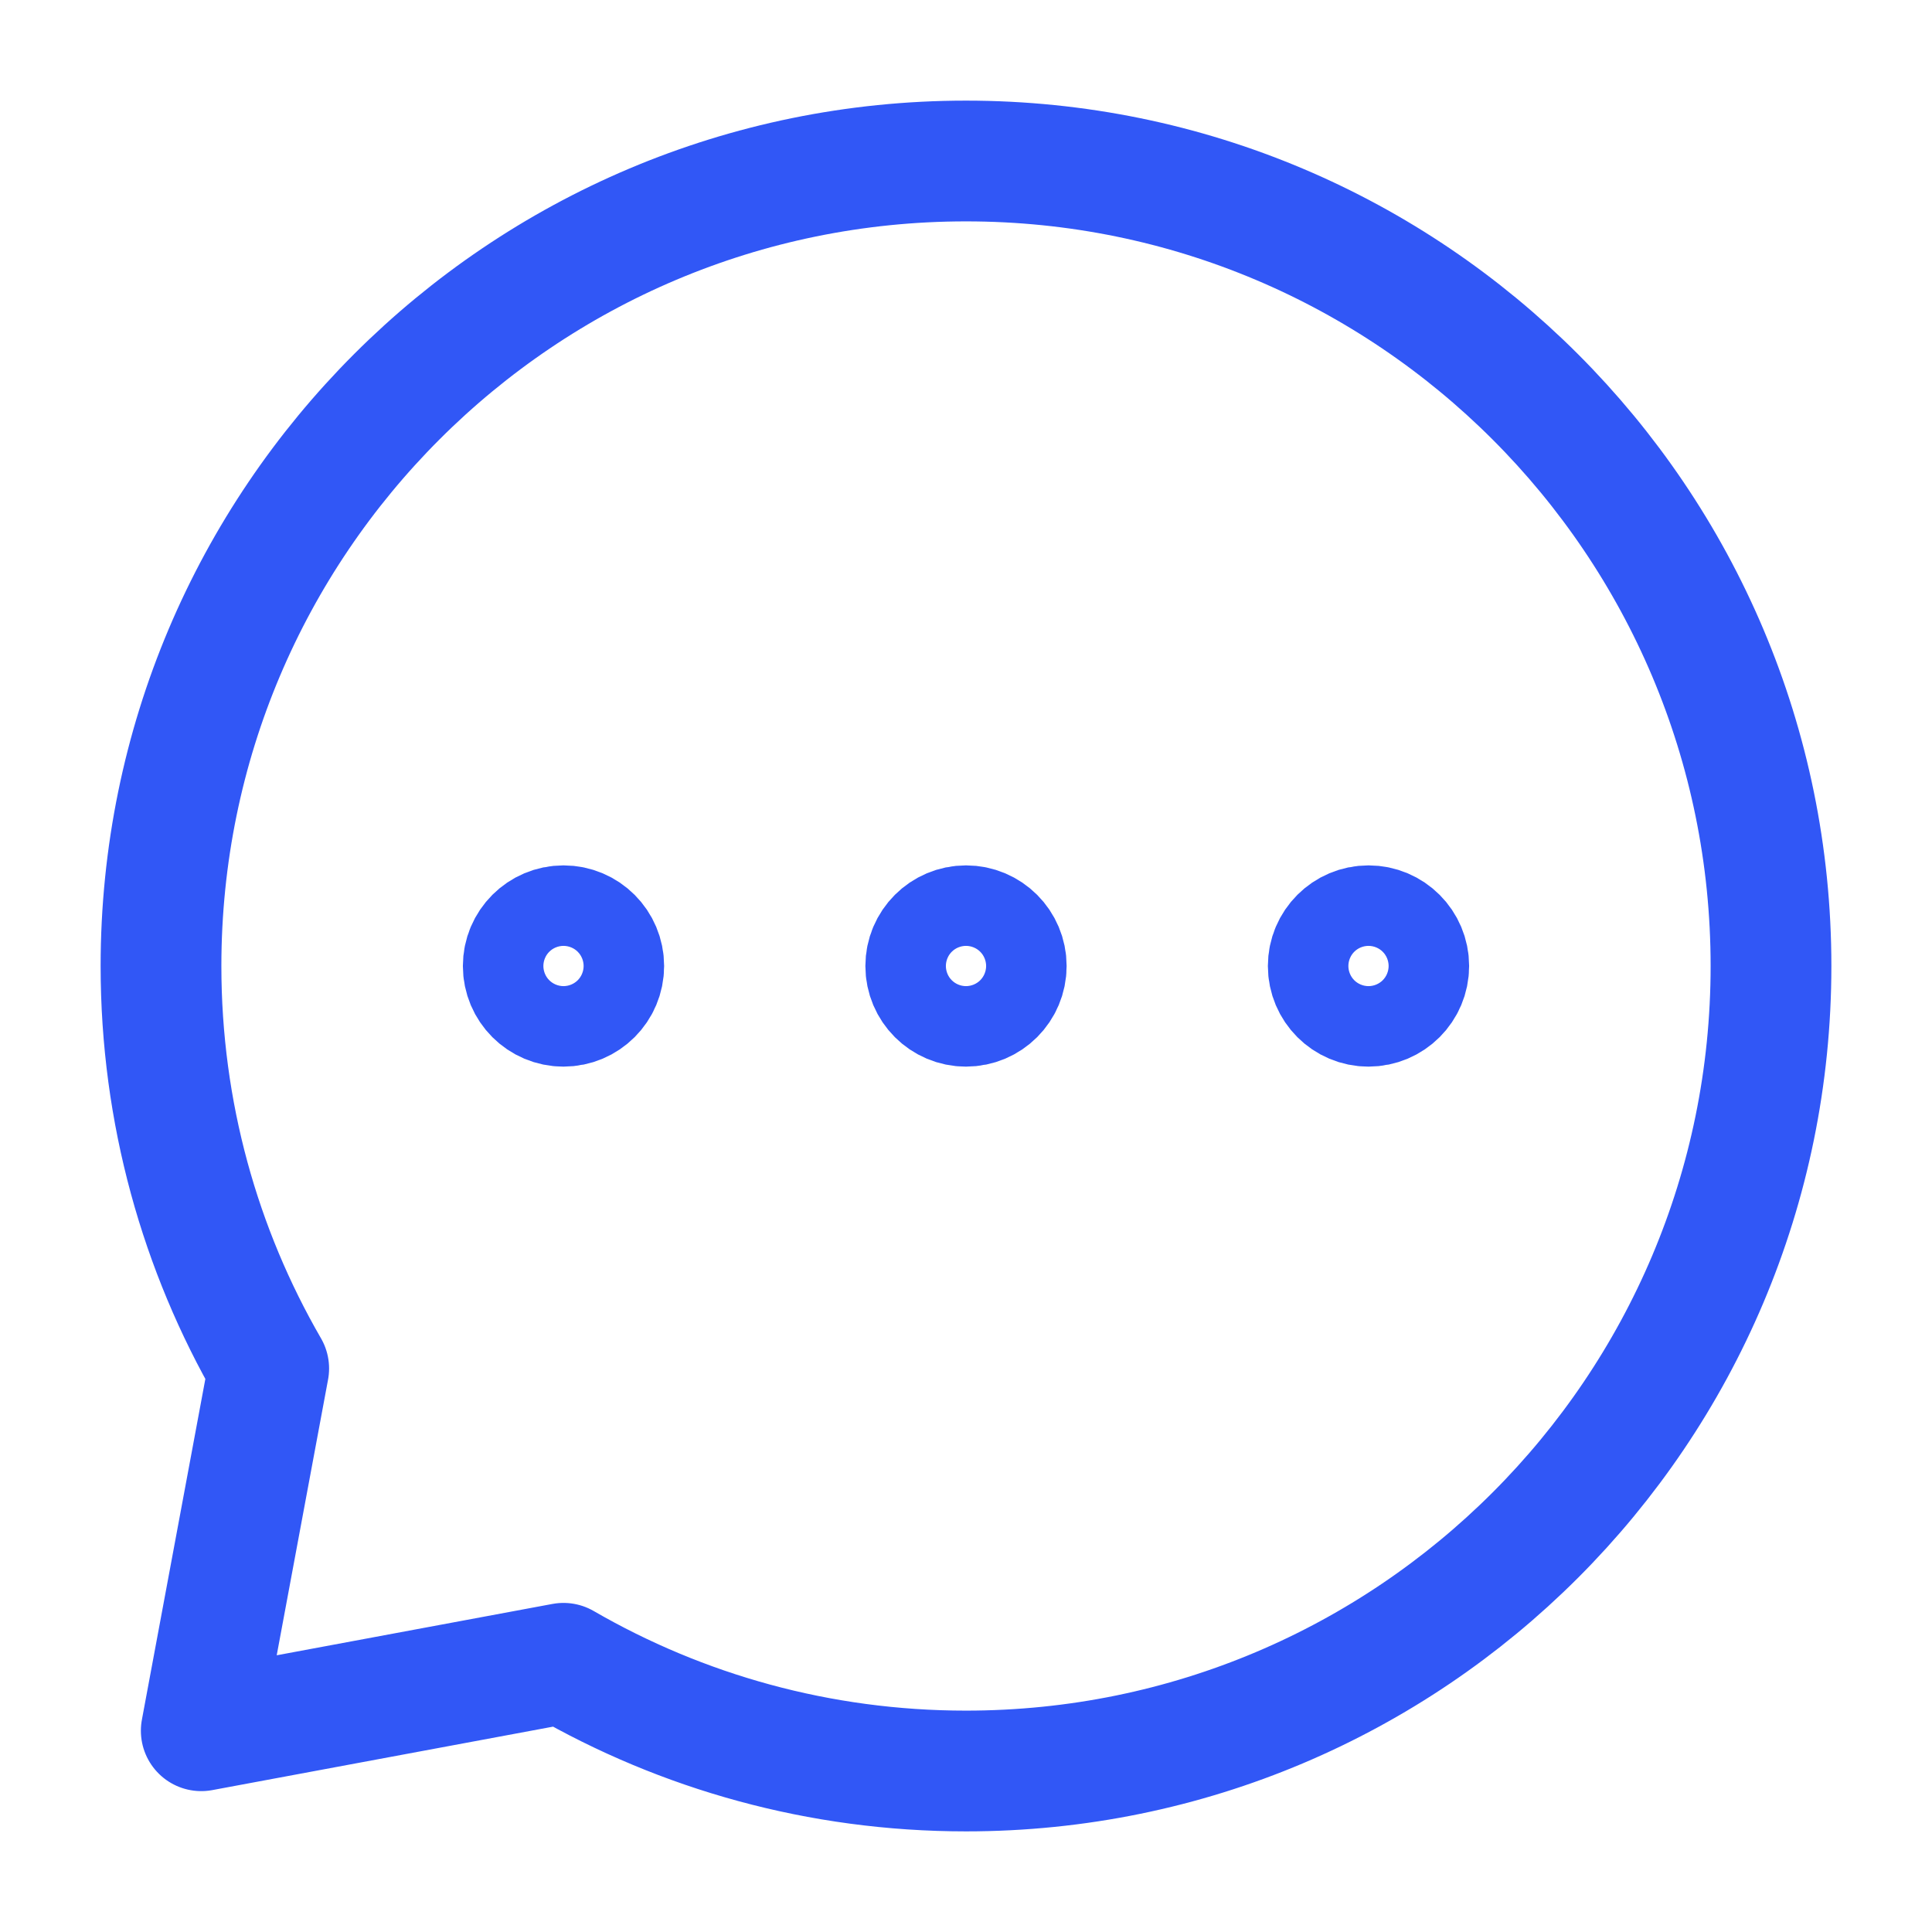
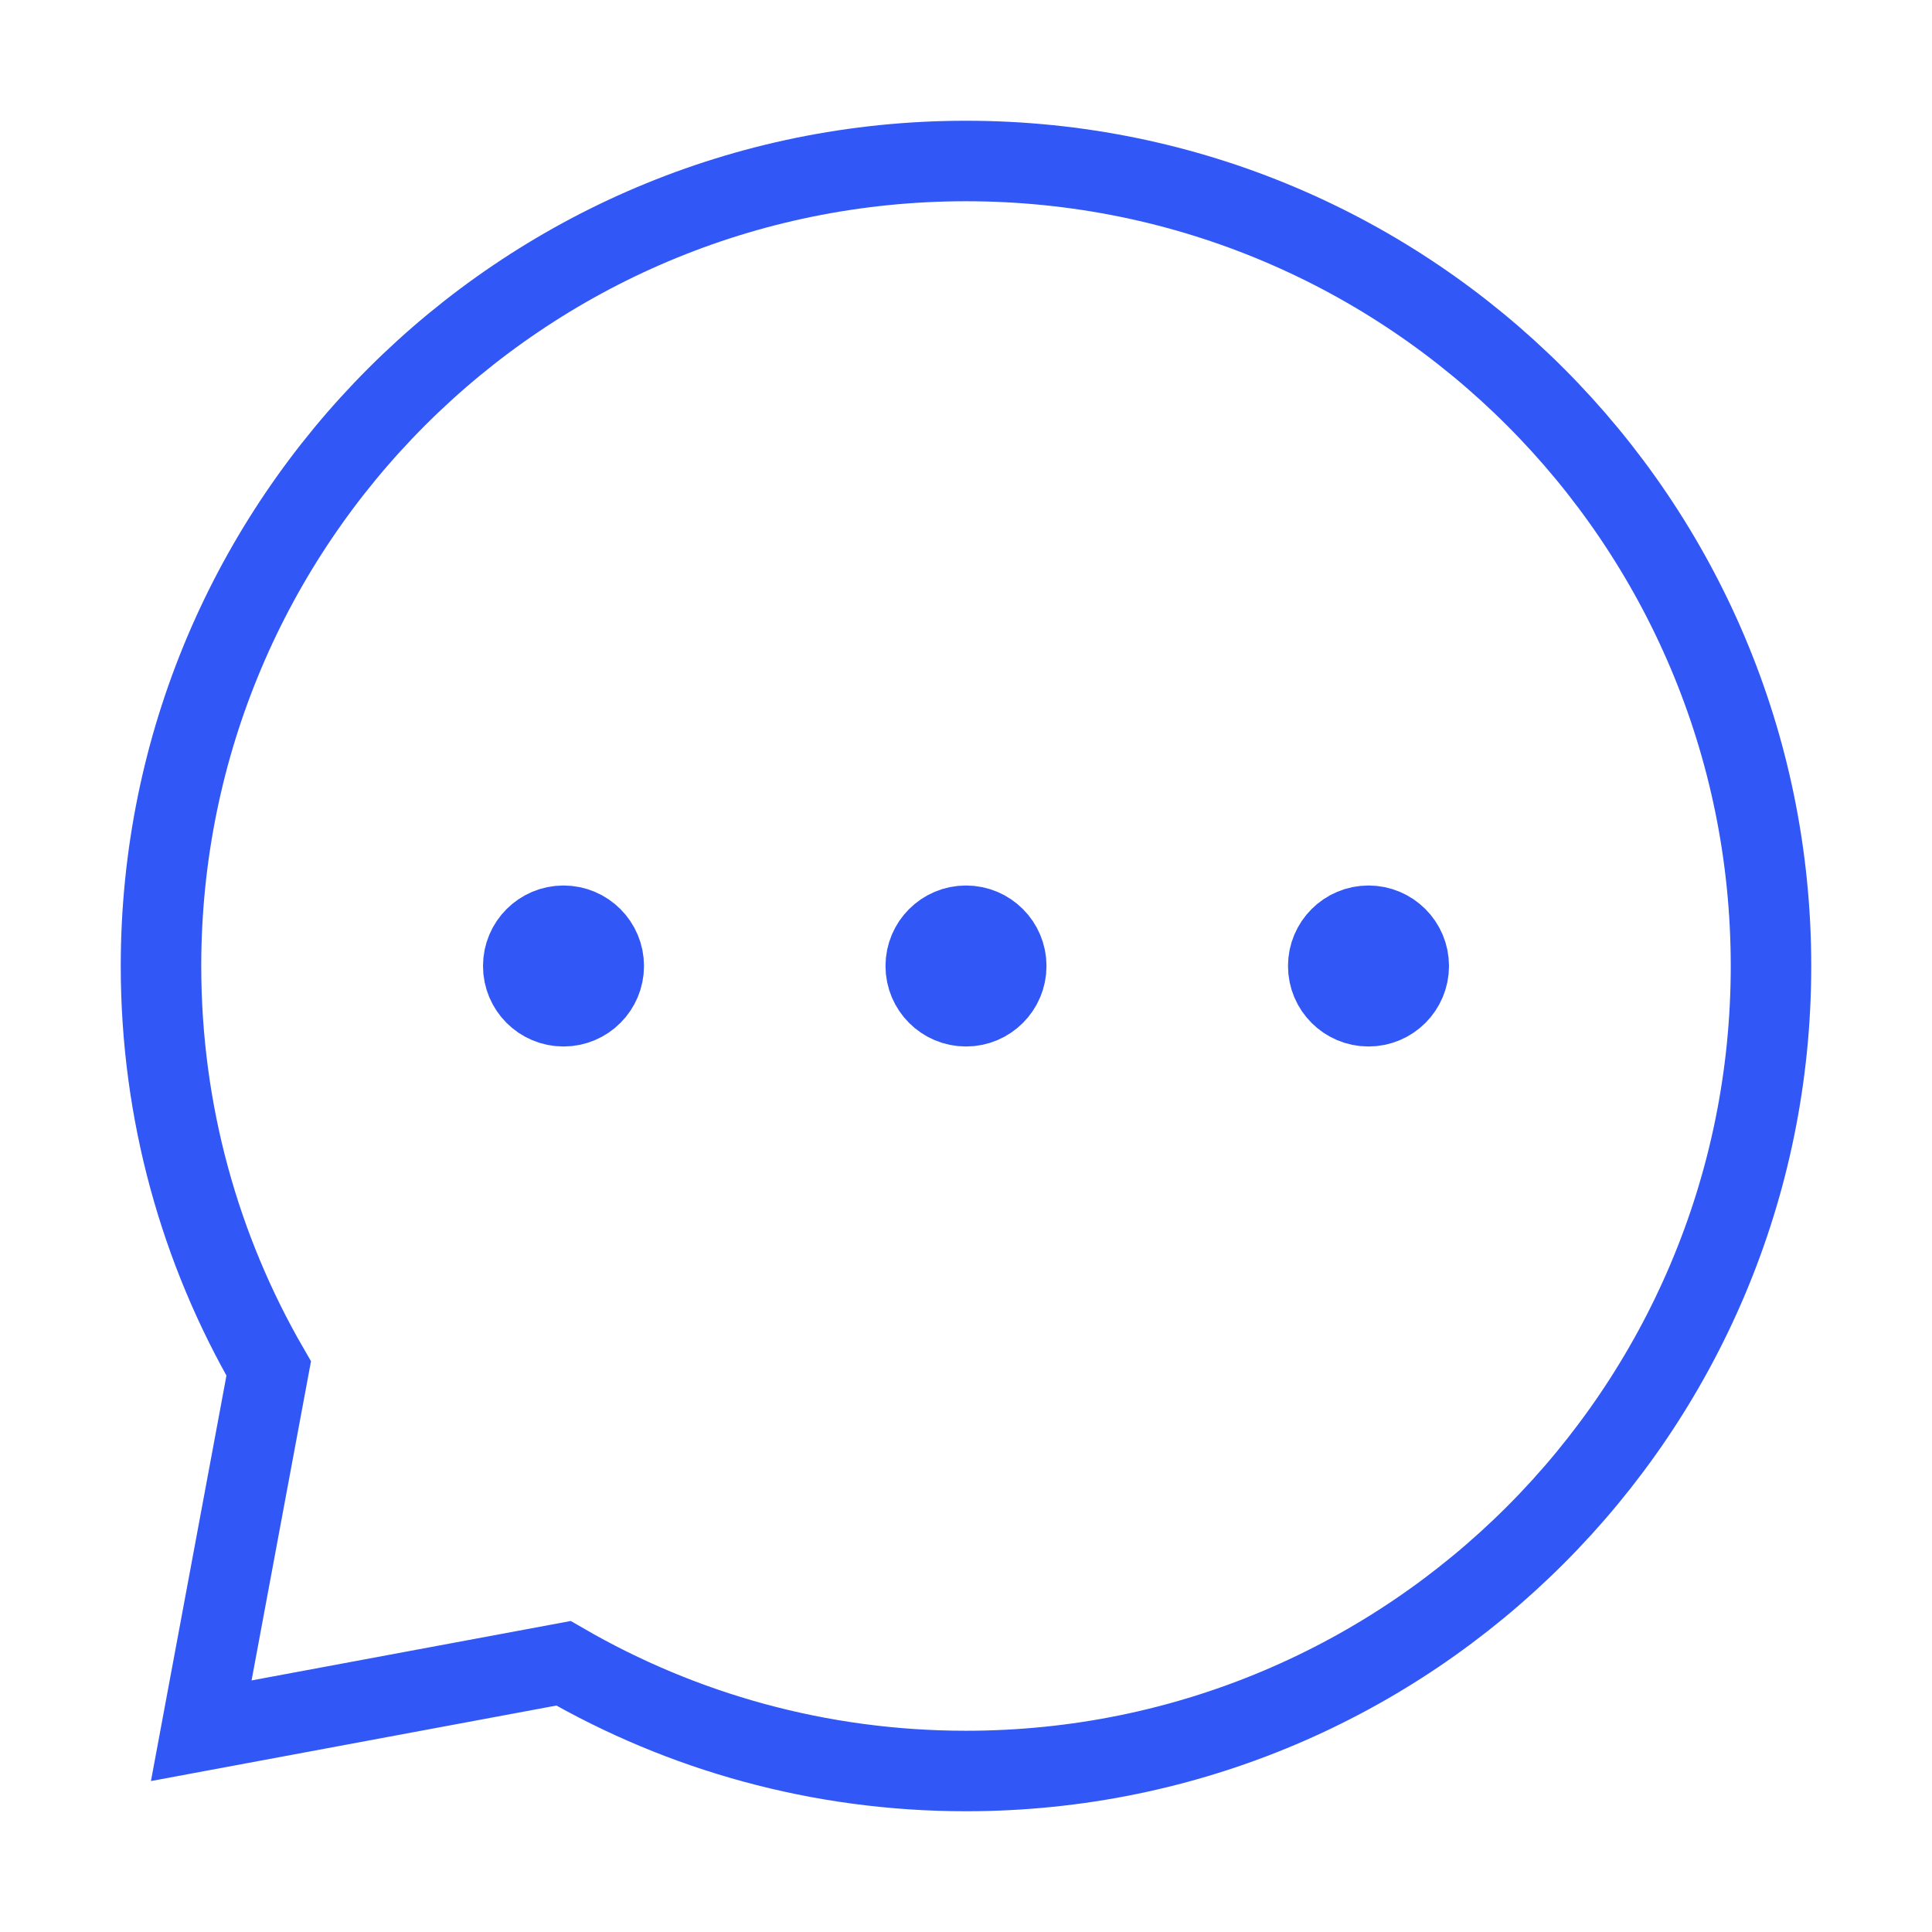
<svg xmlns="http://www.w3.org/2000/svg" width="24" height="24" viewBox="0 0 24 24" fill="none">
-   <path d="M17 12.5C17.276 12.5 17.5 12.276 17.5 12C17.5 11.724 17.276 11.5 17 11.5C16.724 11.5 16.5 11.724 16.5 12C16.5 12.276 16.724 12.5 17 12.5Z" stroke-width="1.5" stroke-linecap="round" stroke-linejoin="round" stroke="#3157F6" />
-   <path d="M12 12.5C12.276 12.5 12.5 12.276 12.5 12C12.5 11.724 12.276 11.5 12 11.5C11.724 11.5 11.5 11.724 11.5 12C11.5 12.276 11.724 12.5 12 12.5Z" stroke-width="1.5" stroke-linecap="round" stroke-linejoin="round" stroke="#3157F6" />
-   <path d="M7 12.5C7.276 12.5 7.5 12.276 7.5 12C7.5 11.724 7.276 11.5 7 11.5C6.724 11.5 6.5 11.724 6.5 12C6.5 12.276 6.724 12.5 7 12.5Z" stroke-width="1.5" stroke-linecap="round" stroke-linejoin="round" stroke="#3157F6" />
-   <path d="M12 22C17.523 22 22 17.523 22 12C22 6.477 17.523 2 12 2C6.477 2 2 6.477 2 12C2 13.821 2.487 15.529 3.338 17L2.5 21.5L7 20.662C8.471 21.513 10.179 22 12 22Z" stroke-width="1.5" stroke-linecap="round" stroke-linejoin="round" stroke="#3157F6" />
+   <path d="M17 12.5C17.276 12.5 17.5 12.276 17.5 12C17.5 11.724 17.276 11.5 17 11.5C16.724 11.5 16.5 11.724 16.5 12C16.5 12.276 16.724 12.5 17 12.5Z" strokeWidth="1.5" strokeLinecap="round" strokeLinejoin="round" stroke="#3157F6" />
+   <path d="M12 12.5C12.276 12.5 12.5 12.276 12.5 12C12.5 11.724 12.276 11.5 12 11.5C11.724 11.5 11.5 11.724 11.5 12C11.5 12.276 11.724 12.5 12 12.5Z" strokeWidth="1.5" strokeLinecap="round" strokeLinejoin="round" stroke="#3157F6" />
+   <path d="M7 12.5C7.276 12.5 7.5 12.276 7.5 12C7.5 11.724 7.276 11.5 7 11.5C6.724 11.5 6.5 11.724 6.5 12C6.5 12.276 6.724 12.5 7 12.5Z" strokeWidth="1.5" strokeLinecap="round" strokeLinejoin="round" stroke="#3157F6" />
+   <path d="M12 22C17.523 22 22 17.523 22 12C22 6.477 17.523 2 12 2C6.477 2 2 6.477 2 12C2 13.821 2.487 15.529 3.338 17L2.5 21.5L7 20.662C8.471 21.513 10.179 22 12 22Z" strokeWidth="1.5" strokeLinecap="round" strokeLinejoin="round" stroke="#3157F6" />
</svg>
